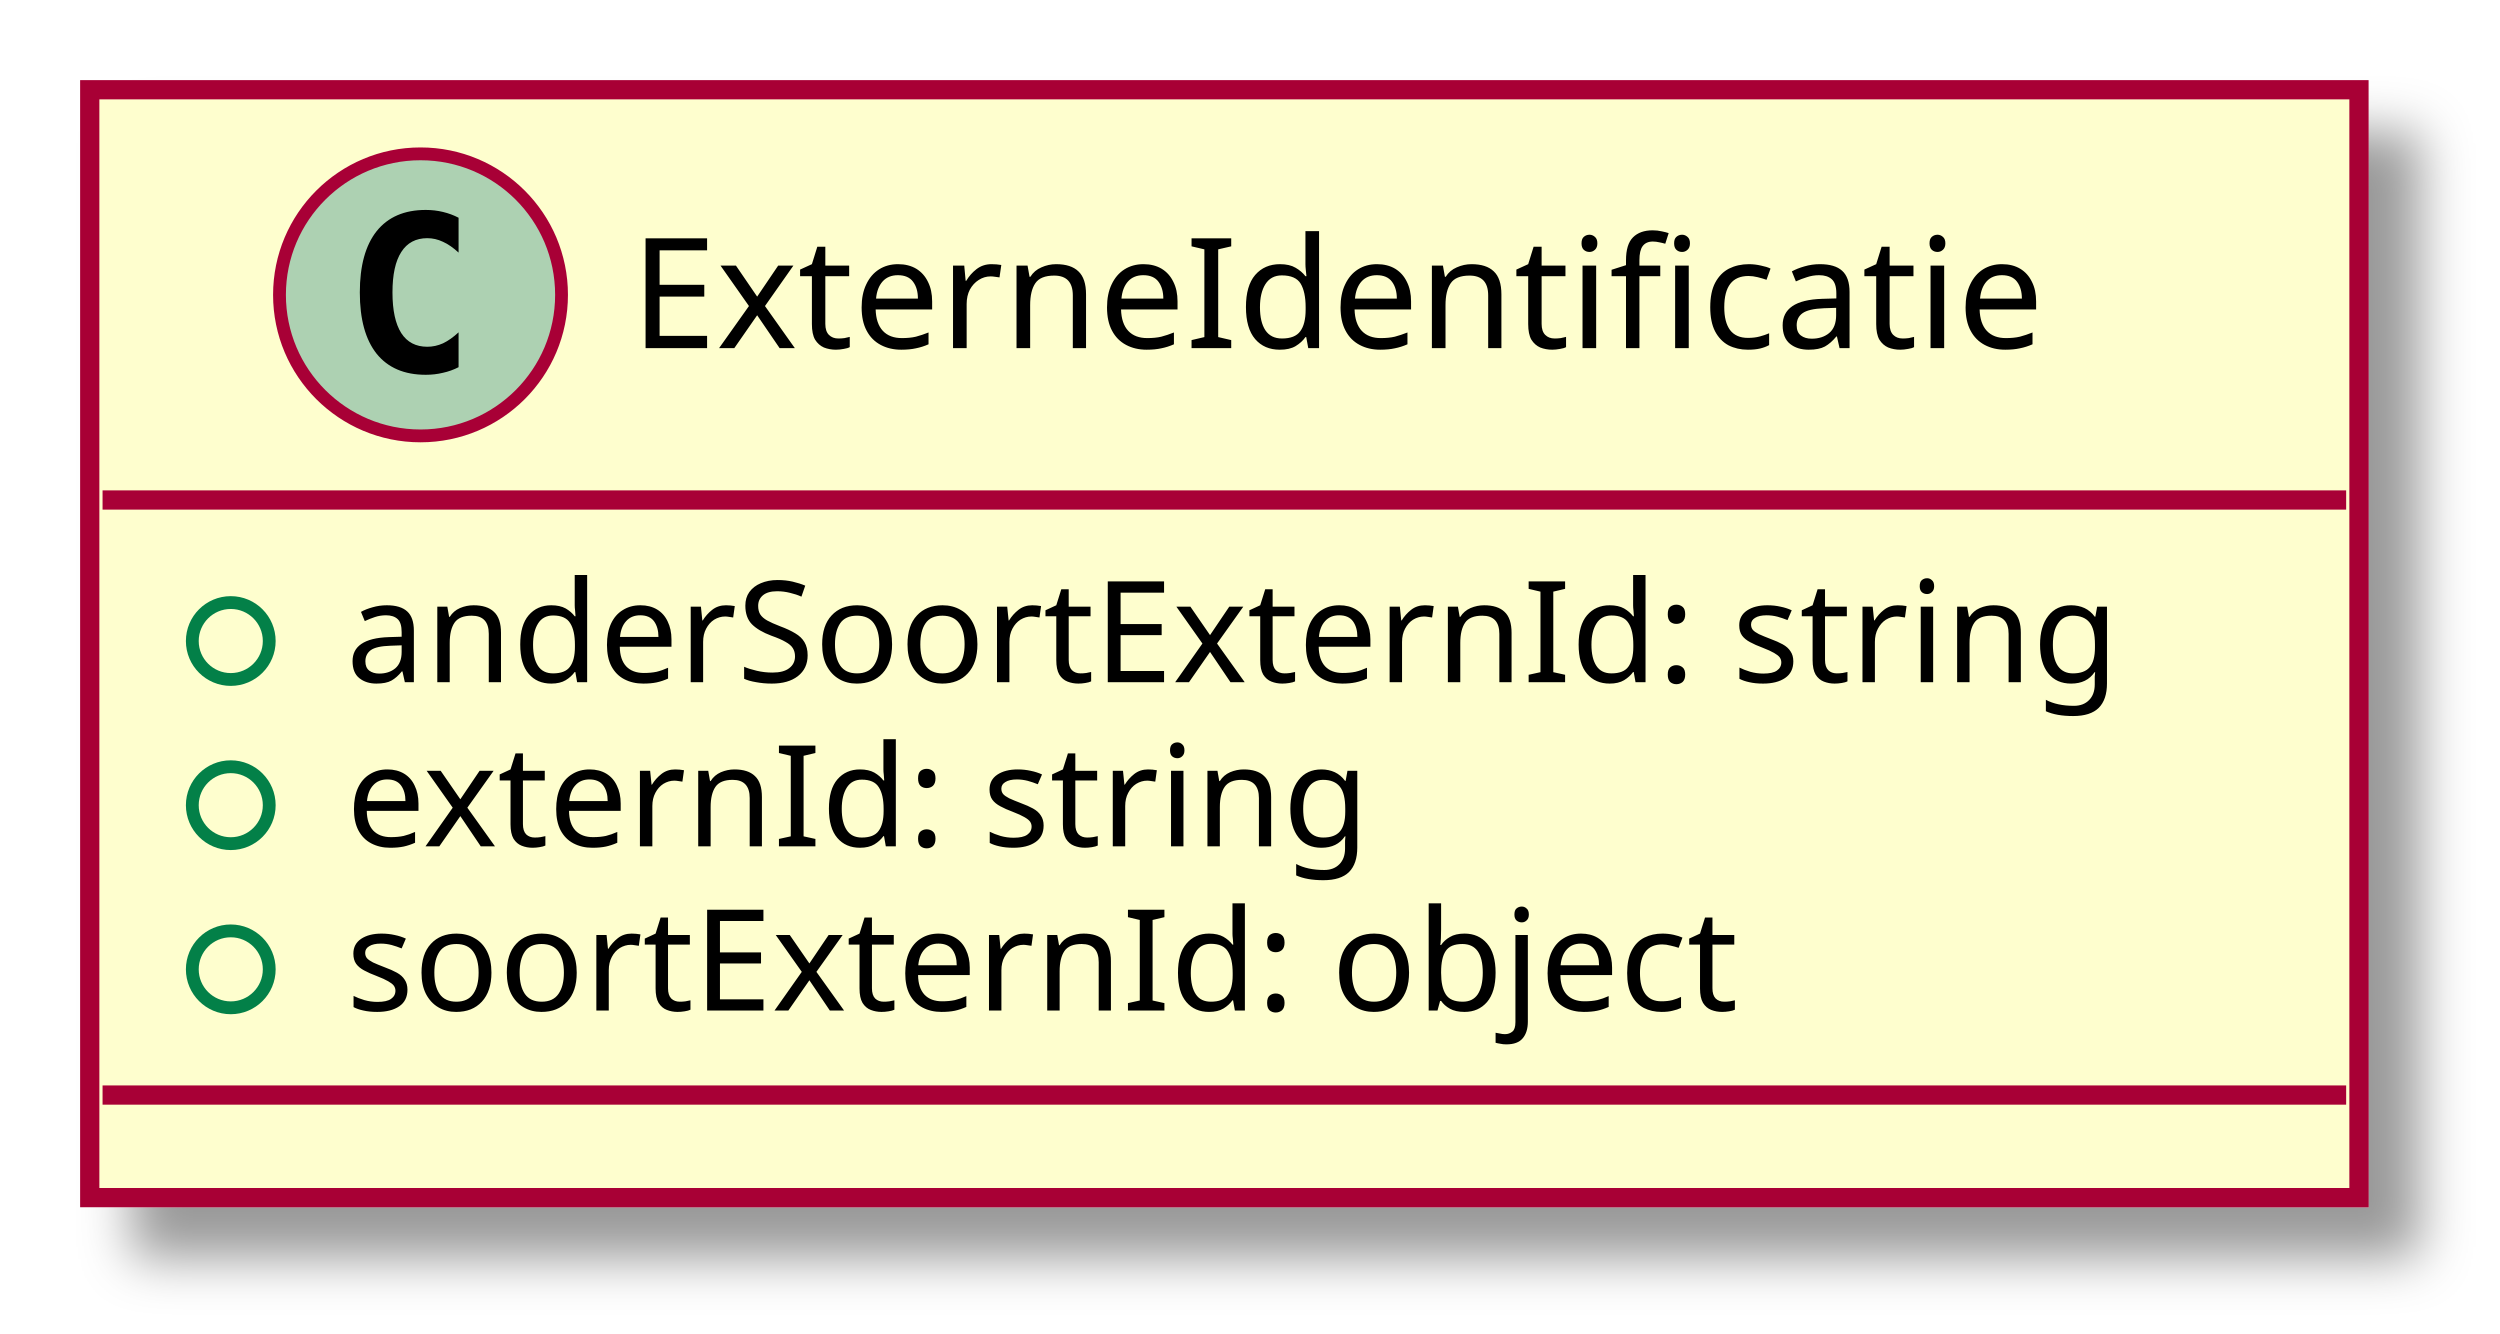
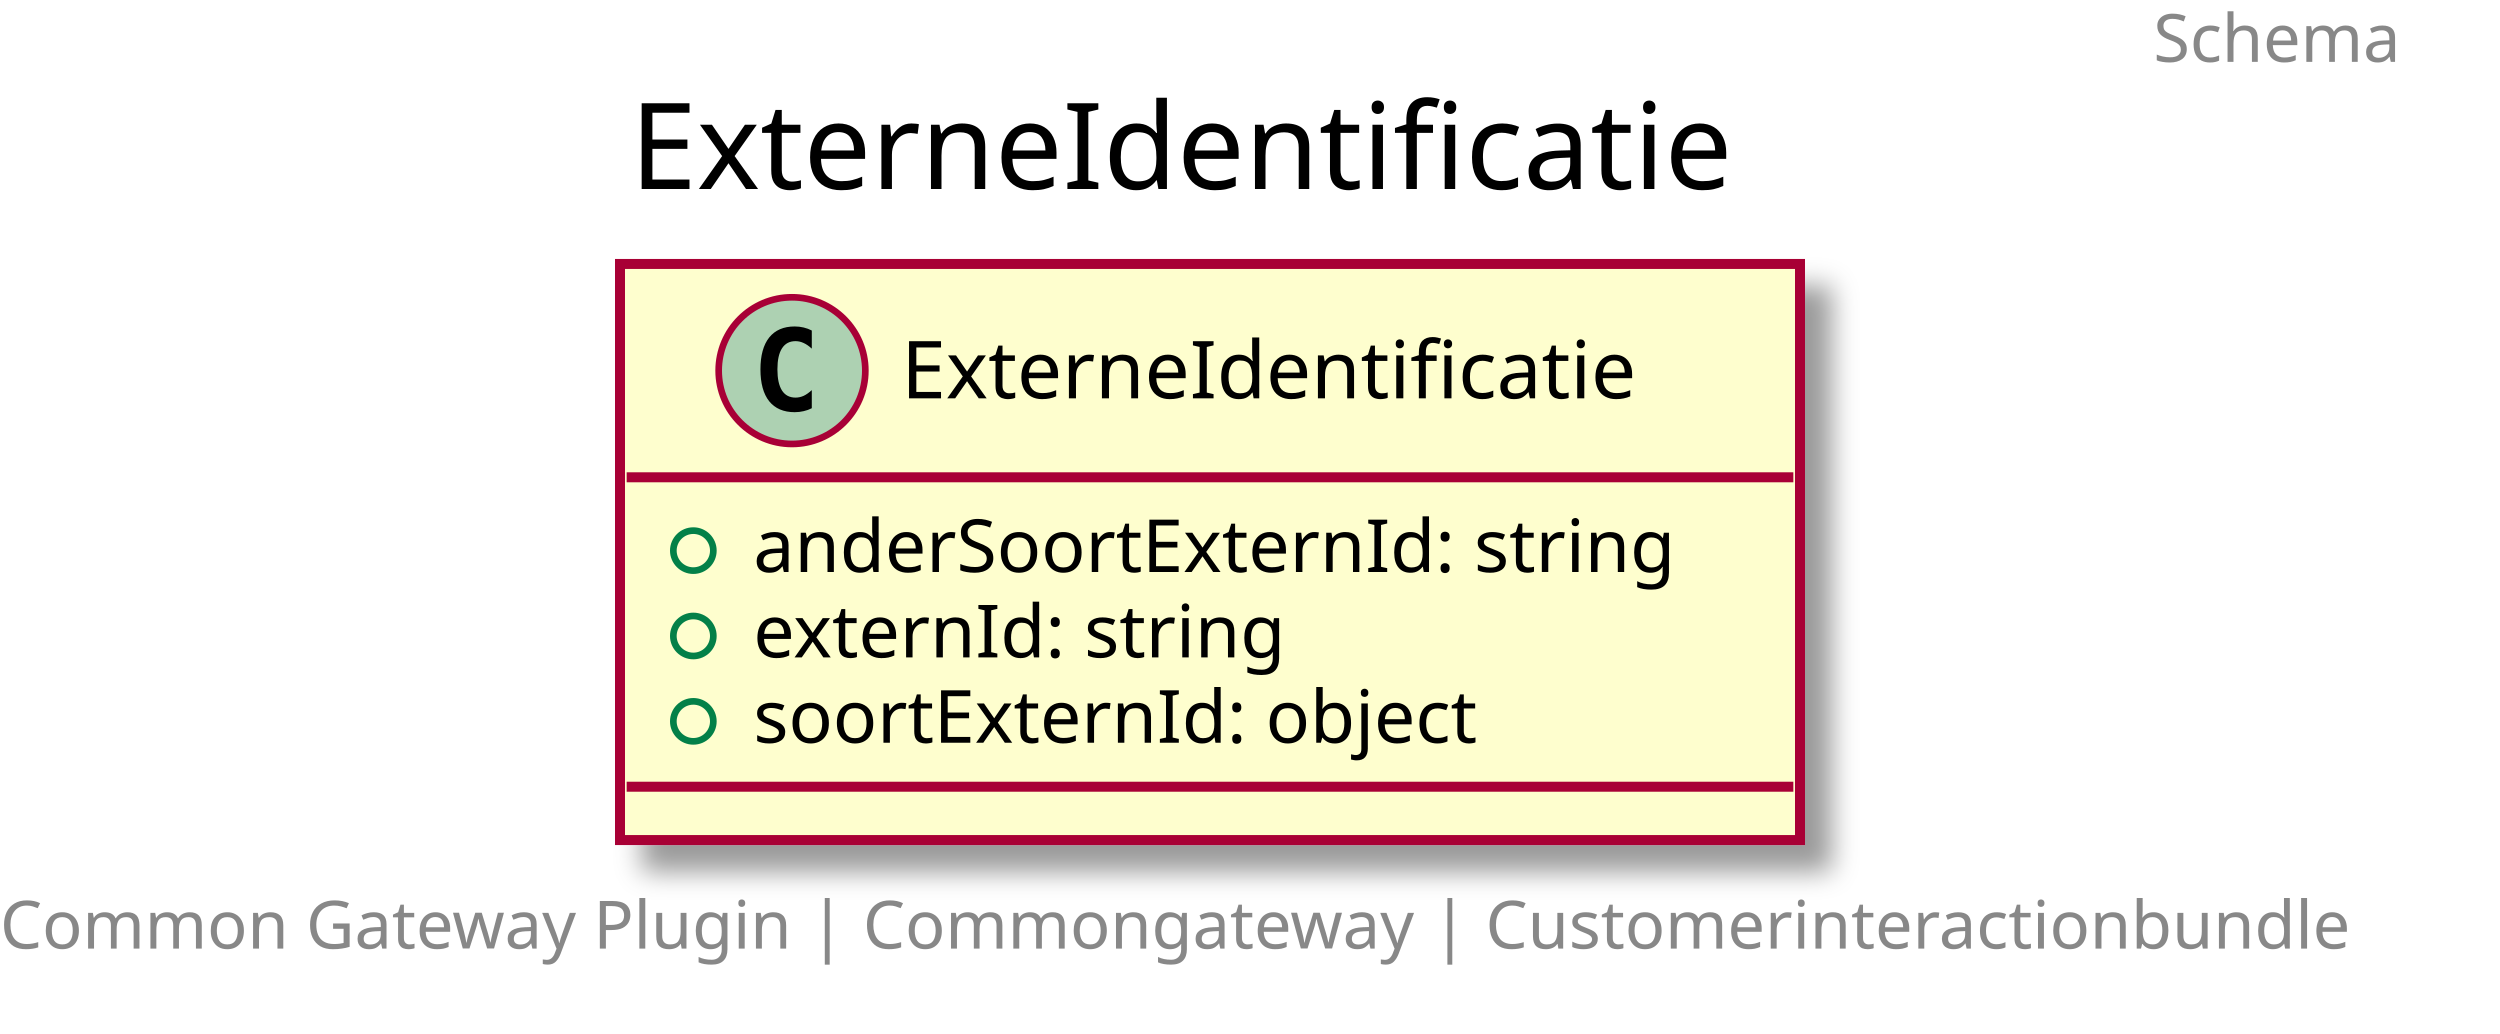
- <svg xmlns="http://www.w3.org/2000/svg" contentScriptType="application/ecmascript" contentStyleType="text/css" height="104px" preserveAspectRatio="none" style="width:195px;height:104px;" version="1.1" viewBox="0 0 195 104" width="195px" zoomAndPan="magnify">
+ <svg xmlns="http://www.w3.org/2000/svg" contentScriptType="application/ecmascript" contentStyleType="text/css" height="155px" preserveAspectRatio="none" style="width:375px;height:155px;" version="1.1" viewBox="0 0 375 155" width="375px" zoomAndPan="magnify">
  <defs>
-     <filter height="300%" id="fcgdr0tw8geu3" width="300%" x="-1" y="-1">
+     <filter height="300%" id="f1v25xl6wmtmk4" width="300%" x="-1" y="-1">
      <feGaussianBlur result="blurOut" stdDeviation="2.0" />
      <feColorMatrix in="blurOut" result="blurOut2" type="matrix" values="0 0 0 0 0 0 0 0 0 0 0 0 0 0 0 0 0 0 .4 0" />
      <feOffset dx="4.0" dy="4.0" in="blurOut2" result="blurOut3" />
      <feBlend in="SourceGraphic" in2="blurOut3" mode="normal" />
    </filter>
  </defs>
  <g>
-     <rect fill="#FEFECE" filter="url(#fcgdr0tw8geu3)" height="86.414" id="ExterneIdentificatie" style="stroke: #A80036; stroke-width: 1.5;" width="177" x="7" y="7" />
-     <ellipse cx="32.8" cy="23" fill="#ADD1B2" rx="11" ry="11" style="stroke: #A80036; stroke-width: 1.0;" />
-     <path d="M35.769,28.641 Q35.191,28.938 34.55,29.078 Q33.909,29.234 33.206,29.234 Q30.706,29.234 29.378,27.594 Q28.066,25.938 28.066,22.812 Q28.066,19.688 29.378,18.031 Q30.706,16.375 33.206,16.375 Q33.909,16.375 34.55,16.531 Q35.206,16.688 35.769,16.984 L35.769,19.703 Q35.144,19.125 34.55,18.859 Q33.956,18.578 33.331,18.578 Q31.988,18.578 31.3,19.656 Q30.613,20.719 30.613,22.812 Q30.613,24.906 31.3,25.984 Q31.988,27.047 33.331,27.047 Q33.956,27.047 34.55,26.781 Q35.144,26.5 35.769,25.922 L35.769,28.641 Z " />
-     <text fill="#000000" font-family="sans-serif" font-size="12" lengthAdjust="spacingAndGlyphs" textLength="121" x="49.2" y="27.154">ExterneIdentificatie</text>
-     <line style="stroke: #A80036; stroke-width: 1.5;" x1="8" x2="183" y1="39" y2="39" />
-     <ellipse cx="18" cy="50" fill="none" rx="3" ry="3" style="stroke: #038048; stroke-width: 1.0;" />
-     <text fill="#000000" font-family="sans-serif" font-size="11" lengthAdjust="spacingAndGlyphs" textLength="151" x="27" y="53.21">anderSoortExternId: string</text>
-     <ellipse cx="18" cy="62.805" fill="none" rx="3" ry="3" style="stroke: #038048; stroke-width: 1.0;" />
-     <text fill="#000000" font-family="sans-serif" font-size="11" lengthAdjust="spacingAndGlyphs" textLength="87" x="27" y="66.015">externId: string</text>
-     <ellipse cx="18" cy="75.609" fill="none" rx="3" ry="3" style="stroke: #038048; stroke-width: 1.0;" />
-     <text fill="#000000" font-family="sans-serif" font-size="11" lengthAdjust="spacingAndGlyphs" textLength="118" x="27" y="78.82">soortExternId: object</text>
-     <line style="stroke: #A80036; stroke-width: 1.5;" x1="8" x2="183" y1="85.414" y2="85.414" />
+     <text fill="#888888" font-family="sans-serif" font-size="10" lengthAdjust="spacingAndGlyphs" textLength="40" x="323" y="9.282">Schema</text>
+     <text fill="#000000" font-family="sans-serif" font-size="18" lengthAdjust="spacingAndGlyphs" textLength="174" x="94.5" y="28.349">ExterneIdentificatie</text>
+     <rect fill="#FEFECE" filter="url(#f1v25xl6wmtmk4)" height="86.414" id="ExterneIdentificatie" style="stroke: #A80036; stroke-width: 1.5;" width="177" x="93" y="39.594" />
+     <ellipse cx="118.8" cy="55.594" fill="#ADD1B2" rx="11" ry="11" style="stroke: #A80036; stroke-width: 1.0;" />
+     <path d="M121.769,61.234 Q121.191,61.531 120.55,61.672 Q119.909,61.828 119.206,61.828 Q116.706,61.828 115.378,60.188 Q114.066,58.531 114.066,55.406 Q114.066,52.281 115.378,50.625 Q116.706,48.969 119.206,48.969 Q119.909,48.969 120.55,49.125 Q121.206,49.281 121.769,49.578 L121.769,52.297 Q121.144,51.719 120.55,51.453 Q119.956,51.172 119.331,51.172 Q117.987,51.172 117.3,52.25 Q116.612,53.312 116.612,55.406 Q116.612,57.5 117.3,58.578 Q117.987,59.641 119.331,59.641 Q119.956,59.641 120.55,59.375 Q121.144,59.094 121.769,58.516 L121.769,61.234 Z " />
+     <text fill="#000000" font-family="sans-serif" font-size="12" lengthAdjust="spacingAndGlyphs" textLength="121" x="135.2" y="59.748">ExterneIdentificatie</text>
+     <line style="stroke: #A80036; stroke-width: 1.5;" x1="94" x2="269" y1="71.594" y2="71.594" />
+     <ellipse cx="104" cy="82.594" fill="none" rx="3" ry="3" style="stroke: #038048; stroke-width: 1.0;" />
+     <text fill="#000000" font-family="sans-serif" font-size="11" lengthAdjust="spacingAndGlyphs" textLength="151" x="113" y="85.804">anderSoortExternId: string</text>
+     <ellipse cx="104" cy="95.398" fill="none" rx="3" ry="3" style="stroke: #038048; stroke-width: 1.0;" />
+     <text fill="#000000" font-family="sans-serif" font-size="11" lengthAdjust="spacingAndGlyphs" textLength="87" x="113" y="98.609">externId: string</text>
+     <ellipse cx="104" cy="108.203" fill="none" rx="3" ry="3" style="stroke: #038048; stroke-width: 1.0;" />
+     <text fill="#000000" font-family="sans-serif" font-size="11" lengthAdjust="spacingAndGlyphs" textLength="118" x="113" y="111.414">soortExternId: object</text>
+     <line style="stroke: #A80036; stroke-width: 1.5;" x1="94" x2="269" y1="118.008" y2="118.008" />
+     <text fill="#888888" font-family="sans-serif" font-size="10" lengthAdjust="spacingAndGlyphs" textLength="363" x="0" y="142.29">Common Gateway Plugin | Commongateway | Customerinteractionbundle</text>
  </g>
</svg>
